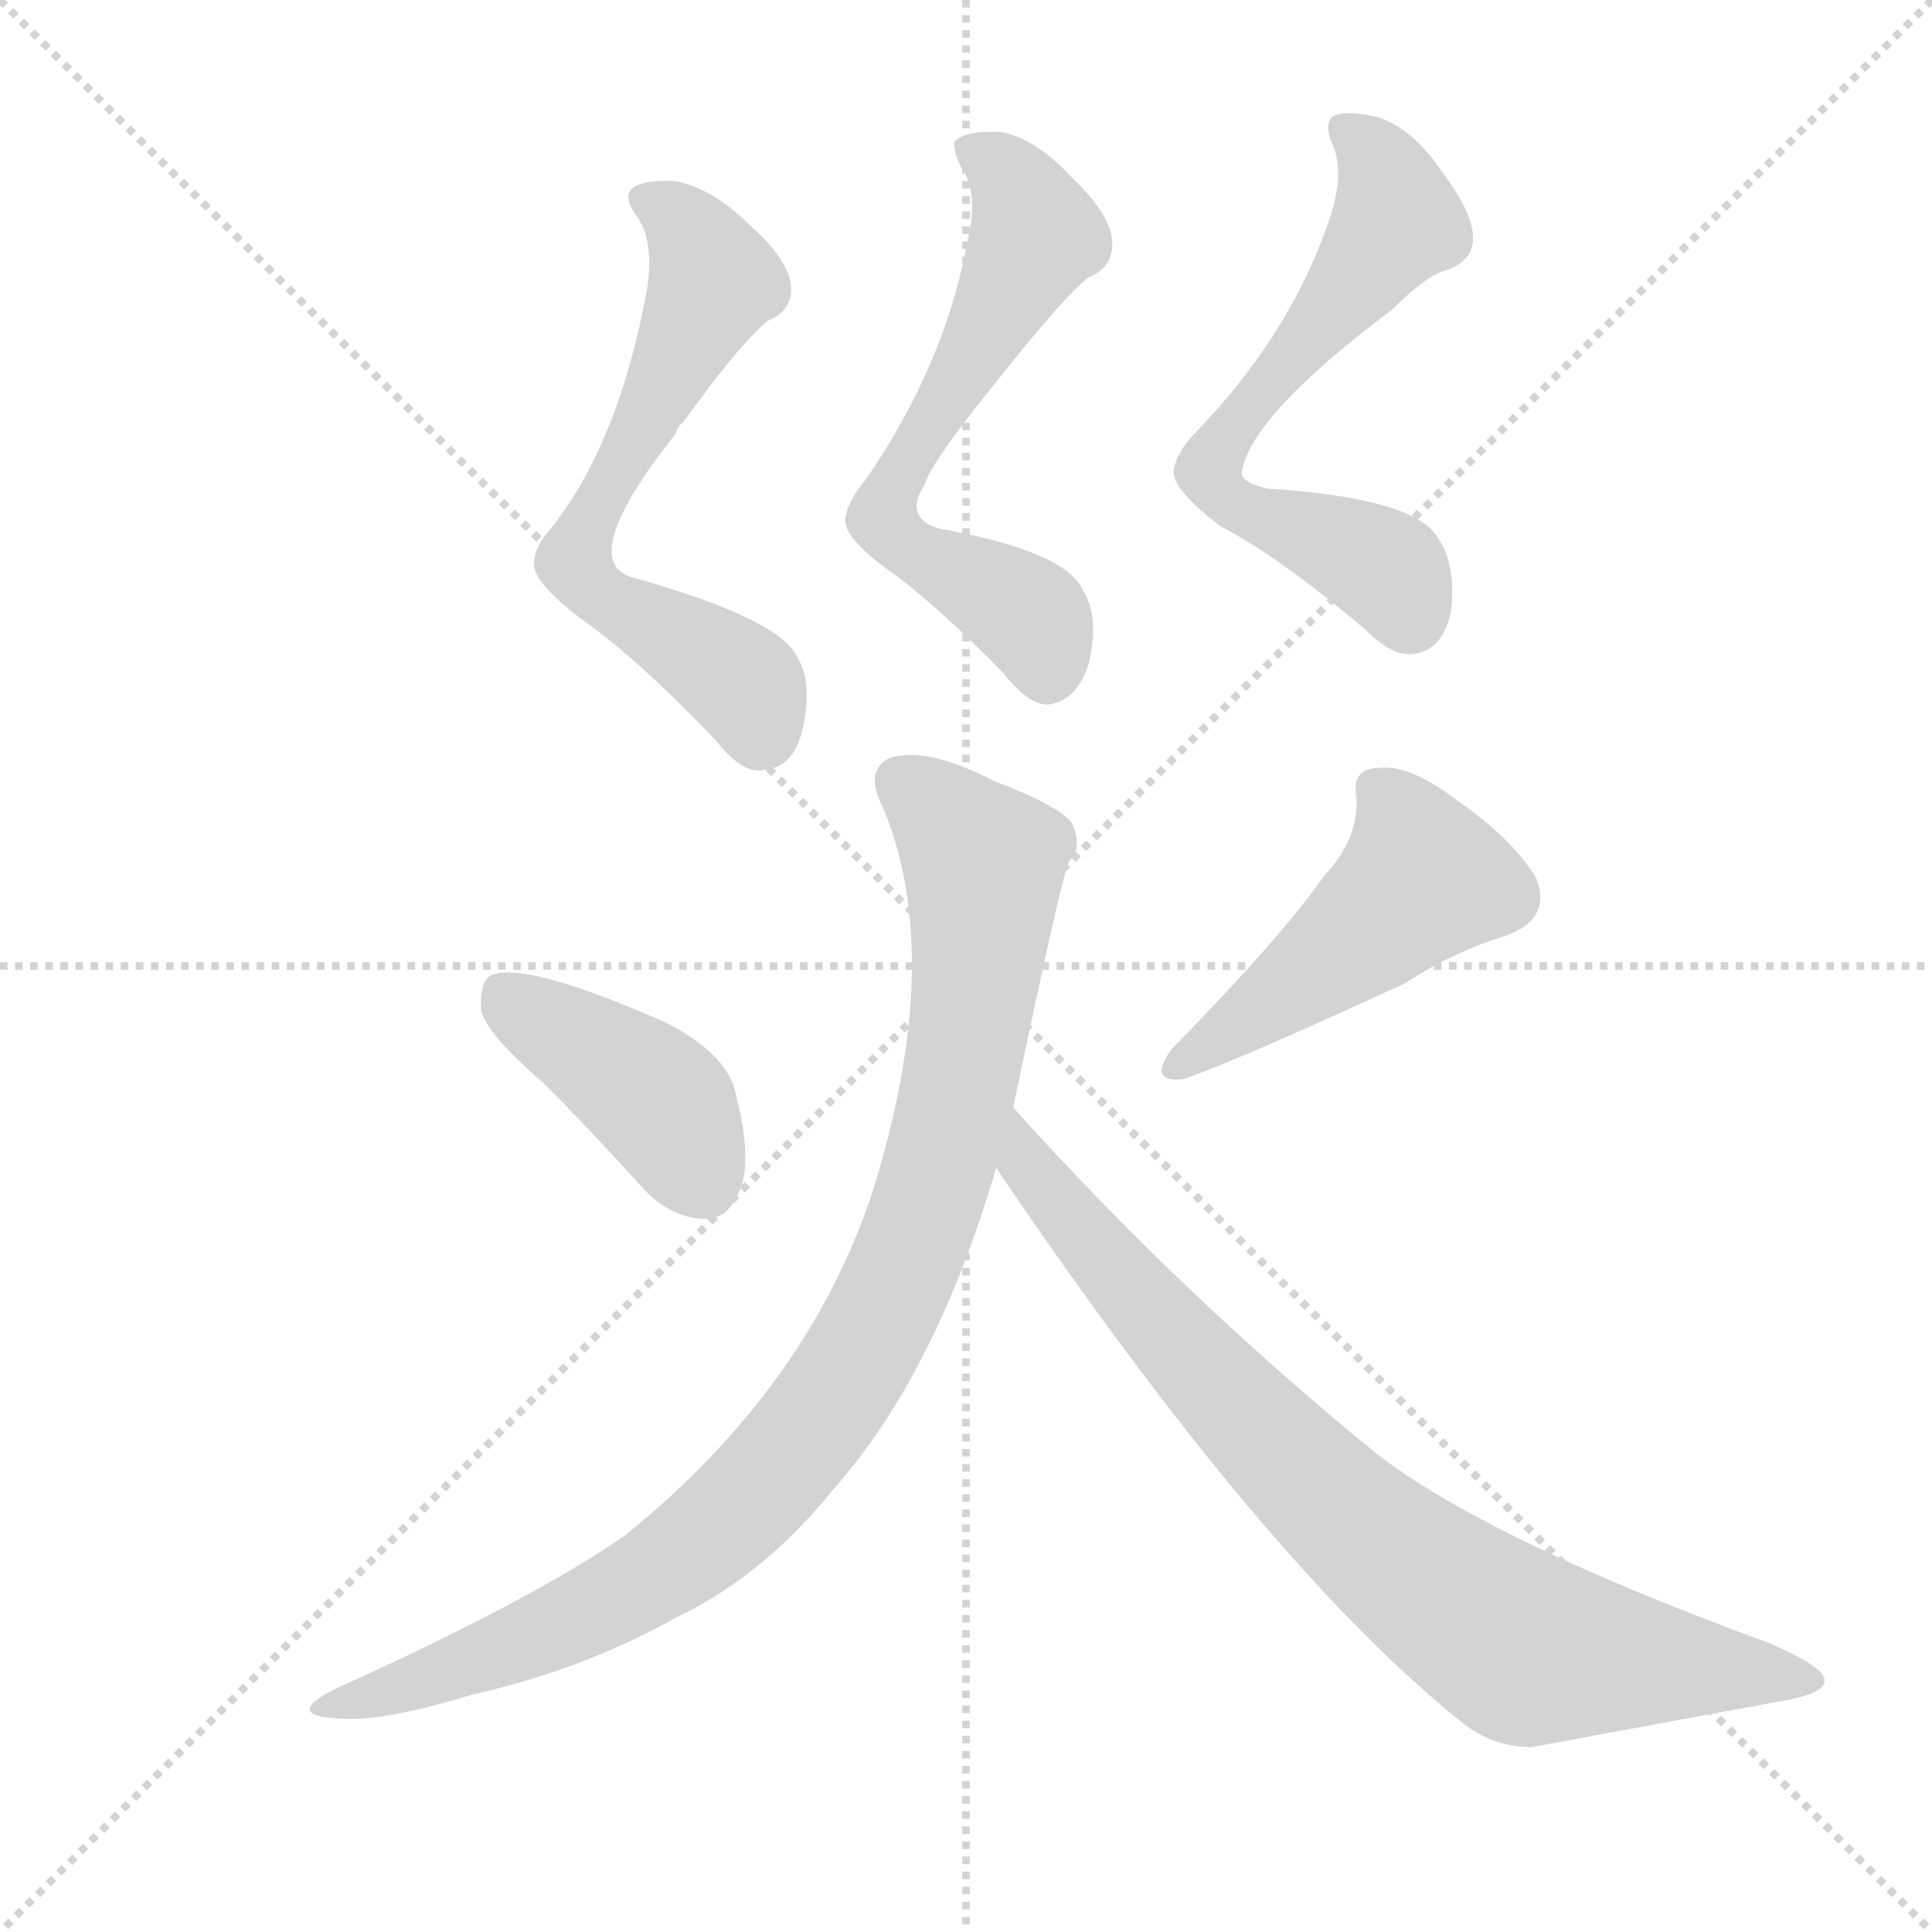
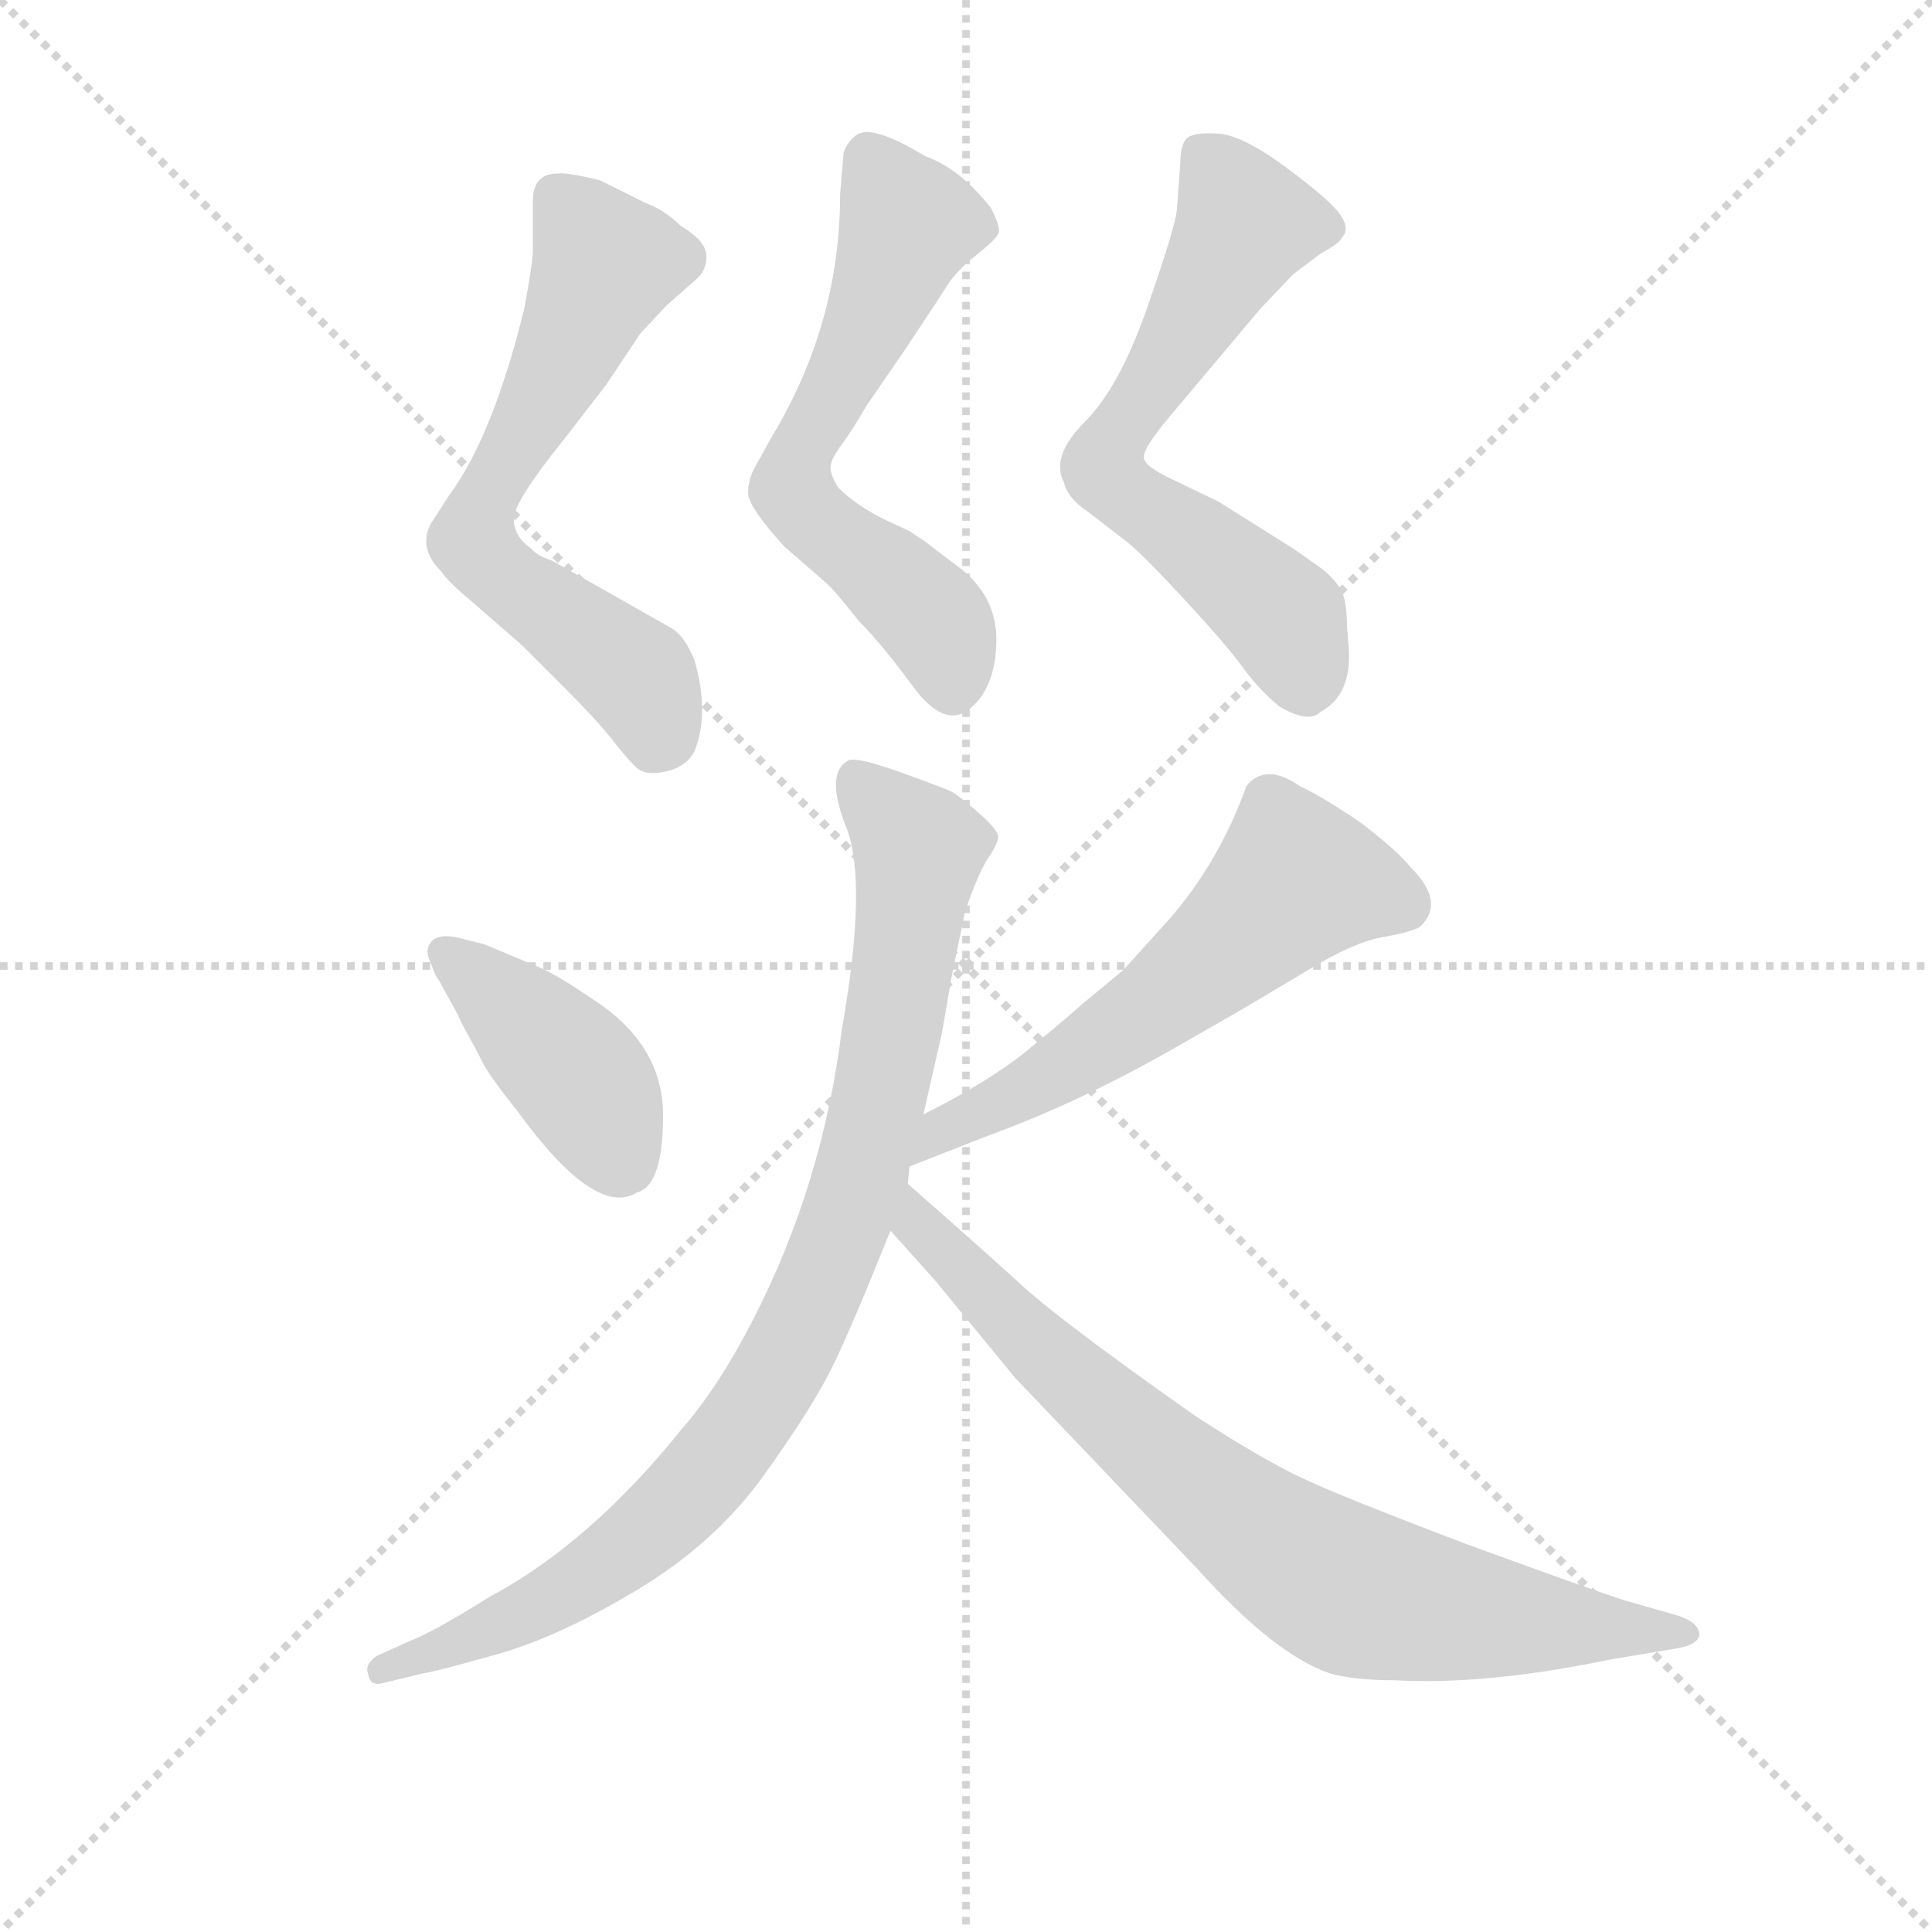
<svg xmlns="http://www.w3.org/2000/svg" version="1.1" viewBox="0 0 1024 1024">
  <g stroke="lightgray" stroke-dasharray="1,1" stroke-width="1" transform="scale(4, 4)">
    <line x1="0" y1="0" x2="256" y2="256" />
    <line x1="256" y1="0" x2="0" y2="256" />
    <line x1="128" y1="0" x2="128" y2="256" />
    <line x1="0" y1="128" x2="256" y2="128" />
  </g>
-   <g transform="scale(1, -1) translate(0, -900)">
+   <g transform="scale(0.92, -0.92) translate(60, -830)">
    <style type="text/css">
      
        @keyframes keyframes0 {
          from {
            stroke: blue;
-             stroke-dashoffset: 618;
+             stroke-dashoffset: 643;
+             stroke-width: 128;
+           }
+           68% {
+             animation-timing-function: step-end;
+             stroke: blue;
+             stroke-dashoffset: 0;
+             stroke-width: 128;
+           }
+           to {
+             stroke: black;
+             stroke-width: 1024;
+           }
+         }
+         #make-me-a-hanzi-animation-0 {
+           animation: keyframes0 0.773s both;
+           animation-delay: 0s;
+           animation-timing-function: linear;
+         }
+       
+         @keyframes keyframes1 {
+           from {
+             stroke: blue;
+             stroke-dashoffset: 620;
            stroke-width: 128;
          }
          67% {
            animation-timing-function: step-end;
            stroke: blue;
            stroke-dashoffset: 0;
            stroke-width: 128;
          }
          to {
            stroke: black;
            stroke-width: 1024;
          }
        }
-         #make-me-a-hanzi-animation-0 {
-           animation: keyframes0 0.753s both;
-           animation-delay: 0s;
-           animation-timing-function: linear;
-         }
-       
-         @keyframes keyframes1 {
-           from {
-             stroke: blue;
-             stroke-dashoffset: 611;
-             stroke-width: 128;
-           }
-           67% {
-             animation-timing-function: step-end;
-             stroke: blue;
-             stroke-dashoffset: 0;
-             stroke-width: 128;
-           }
-           to {
-             stroke: black;
-             stroke-width: 1024;
-           }
-         }
        #make-me-a-hanzi-animation-1 {
-           animation: keyframes1 0.747s both;
-           animation-delay: 0.753s;
+           animation: keyframes1 0.755s both;
+           animation-delay: 0.773s;
          animation-timing-function: linear;
        }
      
        @keyframes keyframes2 {
          from {
            stroke: blue;
-             stroke-dashoffset: 617;
-             stroke-width: 128;
-           }
-           67% {
+             stroke-dashoffset: 641;
+             stroke-width: 128;
+           }
+           68% {
            animation-timing-function: step-end;
            stroke: blue;
            stroke-dashoffset: 0;
            stroke-width: 128;
          }
          to {
            stroke: black;
            stroke-width: 1024;
          }
        }
        #make-me-a-hanzi-animation-2 {
-           animation: keyframes2 0.752s both;
-           animation-delay: 1.5s;
+           animation: keyframes2 0.772s both;
+           animation-delay: 1.528s;
          animation-timing-function: linear;
        }
      
        @keyframes keyframes3 {
          from {
            stroke: blue;
-             stroke-dashoffset: 407;
+             stroke-dashoffset: 414;
            stroke-width: 128;
          }
          57% {
            animation-timing-function: step-end;
            stroke: blue;
            stroke-dashoffset: 0;
            stroke-width: 128;
          }
          to {
            stroke: black;
            stroke-width: 1024;
          }
        }
        #make-me-a-hanzi-animation-3 {
-           animation: keyframes3 0.581s both;
-           animation-delay: 2.252s;
+           animation: keyframes3 0.587s both;
+           animation-delay: 2.299s;
          animation-timing-function: linear;
        }
      
        @keyframes keyframes4 {
          from {
            stroke: blue;
-             stroke-dashoffset: 475;
-             stroke-width: 128;
-           }
-           61% {
+             stroke-dashoffset: 591;
+             stroke-width: 128;
+           }
+           66% {
            animation-timing-function: step-end;
            stroke: blue;
            stroke-dashoffset: 0;
            stroke-width: 128;
          }
          to {
            stroke: black;
            stroke-width: 1024;
          }
        }
        #make-me-a-hanzi-animation-4 {
-           animation: keyframes4 0.637s both;
-           animation-delay: 2.833s;
+           animation: keyframes4 0.731s both;
+           animation-delay: 2.886s;
          animation-timing-function: linear;
        }
      
        @keyframes keyframes5 {
          from {
            stroke: blue;
-             stroke-dashoffset: 935;
+             stroke-dashoffset: 917;
            stroke-width: 128;
          }
          75% {
            animation-timing-function: step-end;
            stroke: blue;
            stroke-dashoffset: 0;
            stroke-width: 128;
          }
          to {
            stroke: black;
            stroke-width: 1024;
          }
        }
        #make-me-a-hanzi-animation-5 {
-           animation: keyframes5 1.011s both;
-           animation-delay: 3.47s;
+           animation: keyframes5 0.996s both;
+           animation-delay: 3.617s;
          animation-timing-function: linear;
        }
      
        @keyframes keyframes6 {
          from {
            stroke: blue;
-             stroke-dashoffset: 804;
+             stroke-dashoffset: 795;
            stroke-width: 128;
          }
          72% {
            animation-timing-function: step-end;
            stroke: blue;
            stroke-dashoffset: 0;
            stroke-width: 128;
          }
          to {
            stroke: black;
            stroke-width: 1024;
          }
        }
        #make-me-a-hanzi-animation-6 {
-           animation: keyframes6 0.904s both;
-           animation-delay: 4.481s;
+           animation: keyframes6 0.897s both;
+           animation-delay: 4.614s;
          animation-timing-function: linear;
        }
      
    </style>
-     <path d="M 343 747 Q 328 665 292 620 Q 283 610 283 601 Q 283 591 308 572 Q 338 551 379 508 Q 394 489 405 492 Q 420 493 425 512 Q 431 537 423 551 Q 414 572 335 594 Q 305 603 358 670 Q 359 674 362 676 Q 393 719 407 730 Q 417 734 419 743 Q 422 759 397 781 Q 378 800 358 804 Q 339 805 334 799 Q 331 795 337 786 Q 347 773 343 747 Z" fill="lightgray" />
-     <path d="M 513 773 Q 501 707 459 646 Q 449 634 448 625 Q 447 615 472 597 Q 497 579 532 543 Q 547 524 558 527 Q 571 530 577 548 Q 583 573 574 587 Q 565 608 497 620 Q 479 626 490 643 Q 494 656 530 700 Q 564 743 577 753 Q 587 757 589 766 Q 593 782 569 805 Q 550 826 531 830 Q 512 831 506 825 Q 505 821 509 812 Q 519 799 513 773 Z" fill="lightgray" />
-     <path d="M 705 785 Q 684 722 632 669 Q 623 659 622 650 Q 622 640 647 621 Q 678 605 724 566 Q 740 550 752 554 Q 765 557 769 576 Q 772 601 762 615 Q 750 636 672 641 Q 659 644 658 649 Q 662 679 738 736 Q 754 752 764 756 Q 797 765 765 808 Q 749 832 730 838 Q 712 842 706 838 Q 702 834 706 824 Q 713 809 705 785 Z" fill="lightgray" />
-     <path d="M 288 326 Q 313 301 341 270 Q 356 254 374 254 Q 386 254 392 269 Q 399 285 390 320 Q 386 341 353 358 Q 278 391 260 383 Q 254 379 255 364 Q 259 351 288 326 Z" fill="lightgray" />
-     <path d="M 702 436 Q 678 402 621 344 Q 608 326 627 328 Q 654 337 745 379 Q 769 395 798 404 Q 823 413 814 435 Q 801 456 772 476 Q 747 495 731 493 Q 716 493 719 477 Q 720 455 702 436 Z" fill="lightgray" />
-     <path d="M 537 313 Q 564 442 567 444 Q 574 451 568 464 Q 561 473 527 486 Q 490 505 471 498 Q 458 491 468 472 Q 501 393 463 270 Q 429 165 331 86 Q 282 52 178 5 Q 148 -10 183 -11 Q 205 -12 251 2 Q 309 15 359 43 Q 405 65 442 111 Q 496 172 528 281 L 537 313 Z" fill="lightgray" />
-     <path d="M 528 281 Q 670 71 775 -13 Q 791 -26 812 -26 Q 882 -13 942 -2 Q 967 2 967 9 Q 968 16 938 29 Q 788 84 729 130 Q 626 214 537 313 C 517 335 511 306 528 281 Z" fill="lightgray" />
+     <path d="M 247 714 L 247 686 Q 247 679 242 652 Q 224 579 199 545 L 188 528 Q 181 514 194 501 Q 199 494 210 485 L 241 458 L 265 434 Q 284 415 293 403.5 Q 302 392 307 387.5 Q 312 383 323.5 385.5 Q 335 388 340 397 Q 349 419 340 450 Q 334 464 327 468 Q 320 472 290 489 L 258 507 Q 249 510 246 514 Q 236 521 236 531 Q 236 541 265 577 L 289 608 L 309 638 L 324 654 L 341 669 Q 347 674 347 682.5 Q 347 691 332 700 Q 323 709 312 713 L 286 726 Q 266 731 261 730 Q 247 730 247 714 Z" fill="lightgray" />
+     <path d="M 449 531 Q 433 539 423 549 Q 418 557 418.5 561.5 Q 419 566 425 574 Q 431 582 439 596 L 461 628 Q 481 658 486 666 Q 491 674 503 683.5 Q 515 693 515.5 696.5 Q 516 700 511 710 Q 493 733 473 740 Q 442 759 433 752 Q 428 748 426 742 L 424 718 Q 424 644 385 579 L 375 561 Q 371 554 371 546 Q 371 538 392 515 L 415 495 Q 420 491 435 472 Q 448 459 466 434.5 Q 484 410 498.5 421.5 Q 513 433 514 459 Q 515 485 494 502 Q 482 511 473 518 L 464 524 L 449 531 Z" fill="lightgray" />
+     <path d="M 618 709 Q 617 699 601 653 Q 585 607 565 587 Q 545 567 553 552 Q 555 543 567 535 L 589 518 Q 598 511 622.5 484.5 Q 647 458 656 445.5 Q 665 433 677 423 Q 694 413 701 420 Q 719 430 717 457 L 716 469 Q 716 486 711.5 492 Q 707 498 702 502 L 685 514 L 642 541 L 615 554 Q 600 561 599 566 Q 598 571 613 589 L 666 652 L 685 672 L 701 684 Q 712 690 713 693 Q 718 698 712 706.5 Q 706 715 681 733.5 Q 656 752 642 753 Q 628 754 624 750.5 Q 620 747 620 736 L 618 709 Z" fill="lightgray" />
+     <path d="M 203 290 Q 193 292 189 288 Q 185 284 187 278 L 191 268 L 193 265 L 204 245 Q 205 242 209.5 234 Q 214 226 218 218 Q 222 210 238 190 Q 283 128 307 143 Q 322 147 322 187.5 Q 322 228 282 254 Q 260 269 250 273 L 219 286 L 203 290 Z" fill="lightgray" />
+     <path d="M 464 158 L 510 176 Q 565 196 625 231 L 646 243 Q 660 251 690 269 Q 719 287 736 290 Q 753 293 758 296 Q 773 310 753 330 Q 745 340 724 356 Q 702 371 689 377 Q 669 391 658 377 Q 643 335 615 302 L 587 271 L 564 252 Q 554 243 532 225 Q 510 207 472 188 C 445 174 436 147 464 158 Z" fill="lightgray" />
+     <path d="M 472 188 L 482 232 Q 483 236 488 266 L 496 305 Q 504 328 509.5 336 Q 515 344 515 348 Q 515 352 503.5 362 Q 492 372 488 374 Q 484 376 459 385 Q 434 394 429 392 Q 415 385 427.5 353.5 Q 440 322 425 237 Q 414 148 374 70 Q 354 31 333 7 Q 280 -59 222 -90 Q 190 -110 177 -115 L 157 -124 Q 150 -129 152 -134 Q 153 -141 159 -140 L 184 -134 Q 191 -133 226.5 -123 Q 262 -113 307 -86 Q 352 -59 380 -20 Q 408 19 419.5 42.5 Q 431 66 453 121 L 463 148 L 464 158 L 472 188 Z" fill="lightgray" />
+     <path d="M 453 121 L 479 92 L 525 36 L 630 -74 Q 674 -123 706 -134 Q 720 -138 743 -138 Q 796 -141 868 -126 L 904 -120 Q 918 -118 919 -112 Q 919 -104 904 -100 L 876 -92 Q 860 -87 786 -60 Q 712 -32 689 -21 Q 666 -10 629 14 Q 548 71 526 92 Q 504 112 463 148 C 440 168 433 143 453 121 Z" fill="lightgray" />
    <clipPath id="make-me-a-hanzi-clip-0">
-       <path d="M 343 747 Q 328 665 292 620 Q 283 610 283 601 Q 283 591 308 572 Q 338 551 379 508 Q 394 489 405 492 Q 420 493 425 512 Q 431 537 423 551 Q 414 572 335 594 Q 305 603 358 670 Q 359 674 362 676 Q 393 719 407 730 Q 417 734 419 743 Q 422 759 397 781 Q 378 800 358 804 Q 339 805 334 799 Q 331 795 337 786 Q 347 773 343 747 Z" />
-     </clipPath>
-     <path clip-path="url(#make-me-a-hanzi-clip-0)" d="M 342 794 L 359 785 L 378 751 L 339 665 L 314 629 L 305 601 L 323 581 L 391 540 L 403 513" fill="none" id="make-me-a-hanzi-animation-0" stroke-dasharray="490 980" stroke-linecap="round" />
+       <path d="M 247 714 L 247 686 Q 247 679 242 652 Q 224 579 199 545 L 188 528 Q 181 514 194 501 Q 199 494 210 485 L 241 458 L 265 434 Q 284 415 293 403.5 Q 302 392 307 387.5 Q 312 383 323.5 385.5 Q 335 388 340 397 Q 349 419 340 450 Q 334 464 327 468 Q 320 472 290 489 L 258 507 Q 249 510 246 514 Q 236 521 236 531 Q 236 541 265 577 L 289 608 L 309 638 L 324 654 L 341 669 Q 347 674 347 682.5 Q 347 691 332 700 Q 323 709 312 713 L 286 726 Q 266 731 261 730 Q 247 730 247 714 Z" />
+     </clipPath>
+     <path clip-path="url(#make-me-a-hanzi-clip-0)" d="M 260 717 L 289 678 L 218 539 L 213 519 L 230 497 L 307 440 L 317 403" fill="none" id="make-me-a-hanzi-animation-0" stroke-dasharray="515 1030" stroke-linecap="round" />
    <clipPath id="make-me-a-hanzi-clip-1">
-       <path d="M 513 773 Q 501 707 459 646 Q 449 634 448 625 Q 447 615 472 597 Q 497 579 532 543 Q 547 524 558 527 Q 571 530 577 548 Q 583 573 574 587 Q 565 608 497 620 Q 479 626 490 643 Q 494 656 530 700 Q 564 743 577 753 Q 587 757 589 766 Q 593 782 569 805 Q 550 826 531 830 Q 512 831 506 825 Q 505 821 509 812 Q 519 799 513 773 Z" />
-     </clipPath>
-     <path clip-path="url(#make-me-a-hanzi-clip-1)" d="M 514 820 L 531 811 L 549 776 L 468 624 L 486 607 L 546 573 L 555 544" fill="none" id="make-me-a-hanzi-animation-1" stroke-dasharray="483 966" stroke-linecap="round" />
+       <path d="M 449 531 Q 433 539 423 549 Q 418 557 418.5 561.5 Q 419 566 425 574 Q 431 582 439 596 L 461 628 Q 481 658 486 666 Q 491 674 503 683.5 Q 515 693 515.5 696.5 Q 516 700 511 710 Q 493 733 473 740 Q 442 759 433 752 Q 428 748 426 742 L 424 718 Q 424 644 385 579 L 375 561 Q 371 554 371 546 Q 371 538 392 515 L 415 495 Q 420 491 435 472 Q 448 459 466 434.5 Q 484 410 498.5 421.5 Q 513 433 514 459 Q 515 485 494 502 Q 482 511 473 518 L 464 524 L 449 531 Z" />
+     </clipPath>
+     <path clip-path="url(#make-me-a-hanzi-clip-1)" d="M 440 740 L 463 701 L 445 651 L 399 565 L 398 547 L 403 536 L 477 474 L 488 434" fill="none" id="make-me-a-hanzi-animation-1" stroke-dasharray="492 984" stroke-linecap="round" />
    <clipPath id="make-me-a-hanzi-clip-2">
-       <path d="M 705 785 Q 684 722 632 669 Q 623 659 622 650 Q 622 640 647 621 Q 678 605 724 566 Q 740 550 752 554 Q 765 557 769 576 Q 772 601 762 615 Q 750 636 672 641 Q 659 644 658 649 Q 662 679 738 736 Q 754 752 764 756 Q 797 765 765 808 Q 749 832 730 838 Q 712 842 706 838 Q 702 834 706 824 Q 713 809 705 785 Z" />
-     </clipPath>
-     <path clip-path="url(#make-me-a-hanzi-clip-2)" d="M 712 831 L 728 818 L 740 783 L 716 746 L 647 666 L 641 648 L 662 629 L 730 601 L 747 573" fill="none" id="make-me-a-hanzi-animation-2" stroke-dasharray="489 978" stroke-linecap="round" />
+       <path d="M 618 709 Q 617 699 601 653 Q 585 607 565 587 Q 545 567 553 552 Q 555 543 567 535 L 589 518 Q 598 511 622.5 484.5 Q 647 458 656 445.5 Q 665 433 677 423 Q 694 413 701 420 Q 719 430 717 457 L 716 469 Q 716 486 711.5 492 Q 707 498 702 502 L 685 514 L 642 541 L 615 554 Q 600 561 599 566 Q 598 571 613 589 L 666 652 L 685 672 L 701 684 Q 712 690 713 693 Q 718 698 712 706.5 Q 706 715 681 733.5 Q 656 752 642 753 Q 628 754 624 750.5 Q 620 747 620 736 L 618 709 Z" />
+     </clipPath>
+     <path clip-path="url(#make-me-a-hanzi-clip-2)" d="M 631 741 L 647 723 L 656 698 L 575 561 L 585 547 L 677 476 L 691 437" fill="none" id="make-me-a-hanzi-animation-2" stroke-dasharray="513 1026" stroke-linecap="round" />
    <clipPath id="make-me-a-hanzi-clip-3">
-       <path d="M 288 326 Q 313 301 341 270 Q 356 254 374 254 Q 386 254 392 269 Q 399 285 390 320 Q 386 341 353 358 Q 278 391 260 383 Q 254 379 255 364 Q 259 351 288 326 Z" />
-     </clipPath>
-     <path clip-path="url(#make-me-a-hanzi-clip-3)" d="M 265 375 L 342 323 L 373 274" fill="none" id="make-me-a-hanzi-animation-3" stroke-dasharray="279 558" stroke-linecap="round" />
+       <path d="M 203 290 Q 193 292 189 288 Q 185 284 187 278 L 191 268 L 193 265 L 204 245 Q 205 242 209.5 234 Q 214 226 218 218 Q 222 210 238 190 Q 283 128 307 143 Q 322 147 322 187.5 Q 322 228 282 254 Q 260 269 250 273 L 219 286 L 203 290 Z" />
+     </clipPath>
+     <path clip-path="url(#make-me-a-hanzi-clip-3)" d="M 197 281 L 273 210 L 296 161" fill="none" id="make-me-a-hanzi-animation-3" stroke-dasharray="286 572" stroke-linecap="round" />
    <clipPath id="make-me-a-hanzi-clip-4">
-       <path d="M 702 436 Q 678 402 621 344 Q 608 326 627 328 Q 654 337 745 379 Q 769 395 798 404 Q 823 413 814 435 Q 801 456 772 476 Q 747 495 731 493 Q 716 493 719 477 Q 720 455 702 436 Z" />
-     </clipPath>
-     <path clip-path="url(#make-me-a-hanzi-clip-4)" d="M 729 482 L 748 457 L 754 435 L 722 404 L 623 336" fill="none" id="make-me-a-hanzi-animation-4" stroke-dasharray="347 694" stroke-linecap="round" />
+       <path d="M 464 158 L 510 176 Q 565 196 625 231 L 646 243 Q 660 251 690 269 Q 719 287 736 290 Q 753 293 758 296 Q 773 310 753 330 Q 745 340 724 356 Q 702 371 689 377 Q 669 391 658 377 Q 643 335 615 302 L 587 271 L 564 252 Q 554 243 532 225 Q 510 207 472 188 C 445 174 436 147 464 158 Z" />
+     </clipPath>
+     <path clip-path="url(#make-me-a-hanzi-clip-4)" d="M 749 309 L 707 321 L 685 321 L 605 250 L 538 206 L 480 178 L 468 165" fill="none" id="make-me-a-hanzi-animation-4" stroke-dasharray="463 926" stroke-linecap="round" />
    <clipPath id="make-me-a-hanzi-clip-5">
-       <path d="M 537 313 Q 564 442 567 444 Q 574 451 568 464 Q 561 473 527 486 Q 490 505 471 498 Q 458 491 468 472 Q 501 393 463 270 Q 429 165 331 86 Q 282 52 178 5 Q 148 -10 183 -11 Q 205 -12 251 2 Q 309 15 359 43 Q 405 65 442 111 Q 496 172 528 281 L 537 313 Z" />
-     </clipPath>
-     <path clip-path="url(#make-me-a-hanzi-clip-5)" d="M 479 485 L 522 443 L 519 398 L 498 281 L 454 178 L 424 135 L 364 77 L 254 20 L 175 -5" fill="none" id="make-me-a-hanzi-animation-5" stroke-dasharray="807 1614" stroke-linecap="round" />
+       <path d="M 472 188 L 482 232 Q 483 236 488 266 L 496 305 Q 504 328 509.5 336 Q 515 344 515 348 Q 515 352 503.5 362 Q 492 372 488 374 Q 484 376 459 385 Q 434 394 429 392 Q 415 385 427.5 353.5 Q 440 322 425 237 Q 414 148 374 70 Q 354 31 333 7 Q 280 -59 222 -90 Q 190 -110 177 -115 L 157 -124 Q 150 -129 152 -134 Q 153 -141 159 -140 L 184 -134 Q 191 -133 226.5 -123 Q 262 -113 307 -86 Q 352 -59 380 -20 Q 408 19 419.5 42.5 Q 431 66 453 121 L 463 148 L 464 158 L 472 188 Z" />
+     </clipPath>
+     <path clip-path="url(#make-me-a-hanzi-clip-5)" d="M 433 382 L 469 339 L 441 172 L 398 58 L 347 -19 L 300 -63 L 213 -114 L 160 -132" fill="none" id="make-me-a-hanzi-animation-5" stroke-dasharray="789 1578" stroke-linecap="round" />
    <clipPath id="make-me-a-hanzi-clip-6">
-       <path d="M 528 281 Q 670 71 775 -13 Q 791 -26 812 -26 Q 882 -13 942 -2 Q 967 2 967 9 Q 968 16 938 29 Q 788 84 729 130 Q 626 214 537 313 C 517 335 511 306 528 281 Z" />
-     </clipPath>
-     <path clip-path="url(#make-me-a-hanzi-clip-6)" d="M 541 306 L 545 280 L 609 204 L 723 87 L 784 41 L 811 25 L 961 9" fill="none" id="make-me-a-hanzi-animation-6" stroke-dasharray="676 1352" stroke-linecap="round" />
+       <path d="M 453 121 L 479 92 L 525 36 L 630 -74 Q 674 -123 706 -134 Q 720 -138 743 -138 Q 796 -141 868 -126 L 904 -120 Q 918 -118 919 -112 Q 919 -104 904 -100 L 876 -92 Q 860 -87 786 -60 Q 712 -32 689 -21 Q 666 -10 629 14 Q 548 71 526 92 Q 504 112 463 148 C 440 168 433 143 453 121 Z" />
+     </clipPath>
+     <path clip-path="url(#make-me-a-hanzi-clip-6)" d="M 467 139 L 468 124 L 569 25 L 700 -77 L 776 -99 L 913 -111" fill="none" id="make-me-a-hanzi-animation-6" stroke-dasharray="667 1334" stroke-linecap="round" />
  </g>
</svg>
